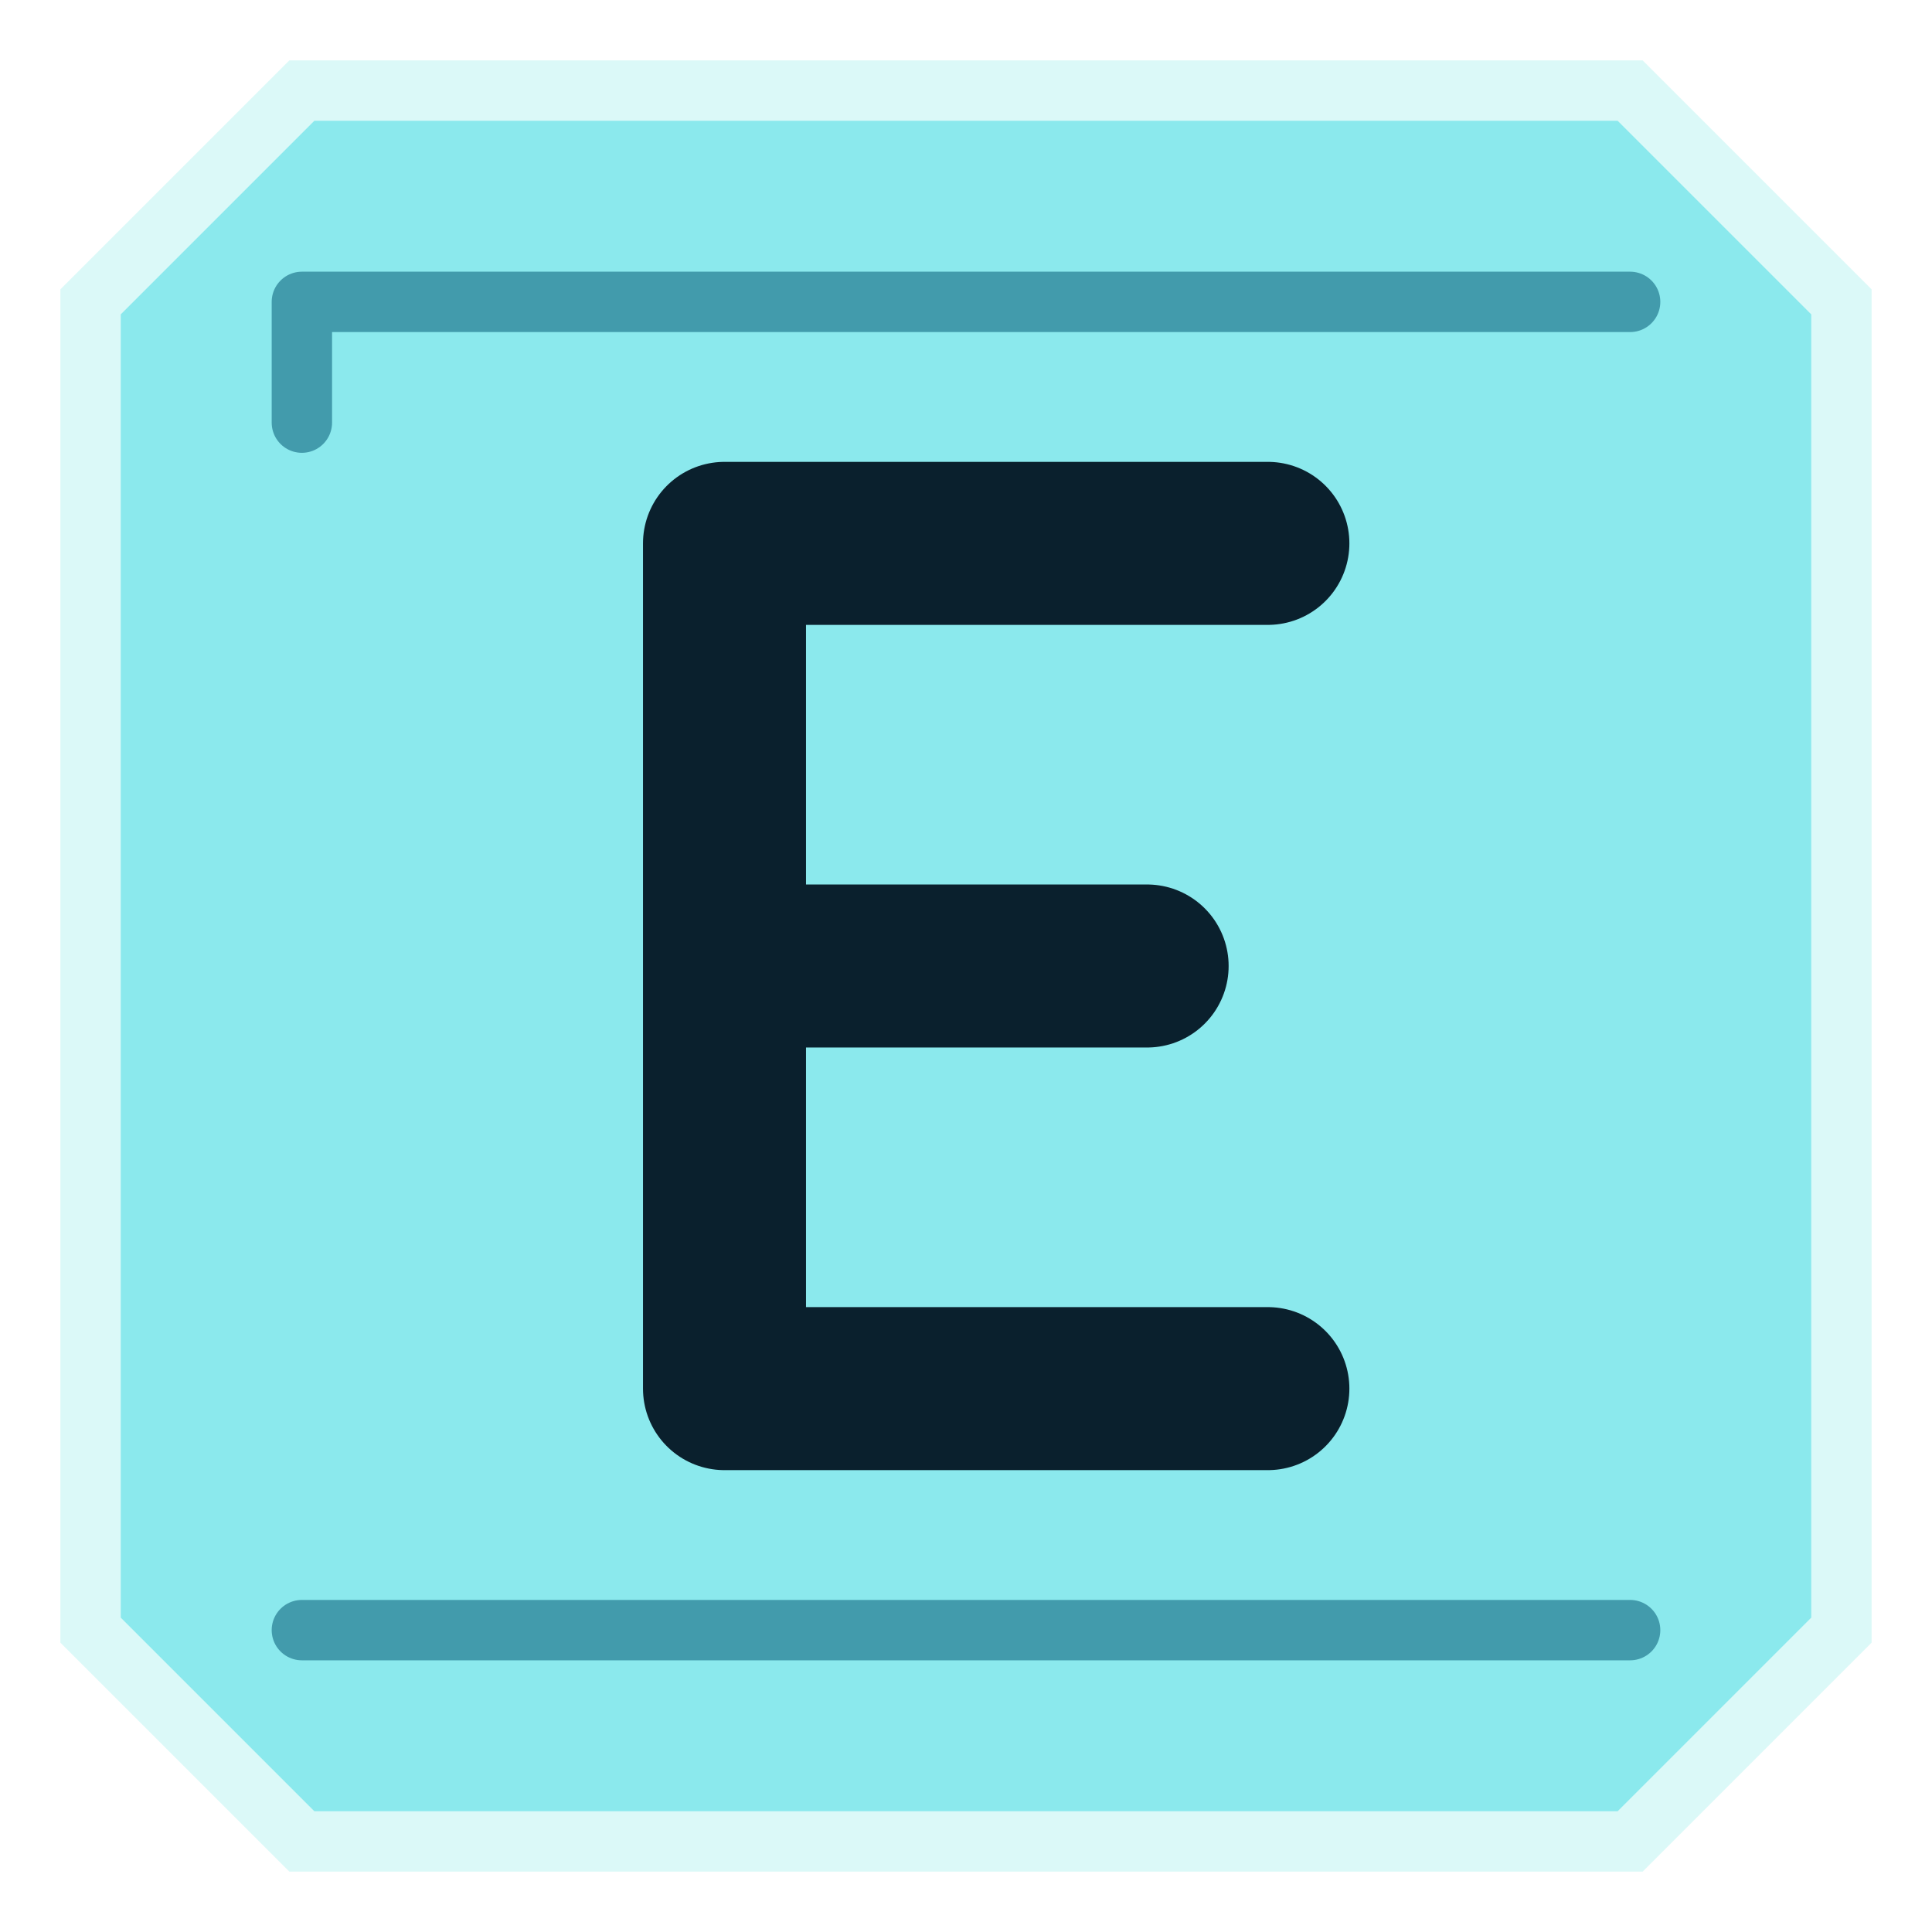
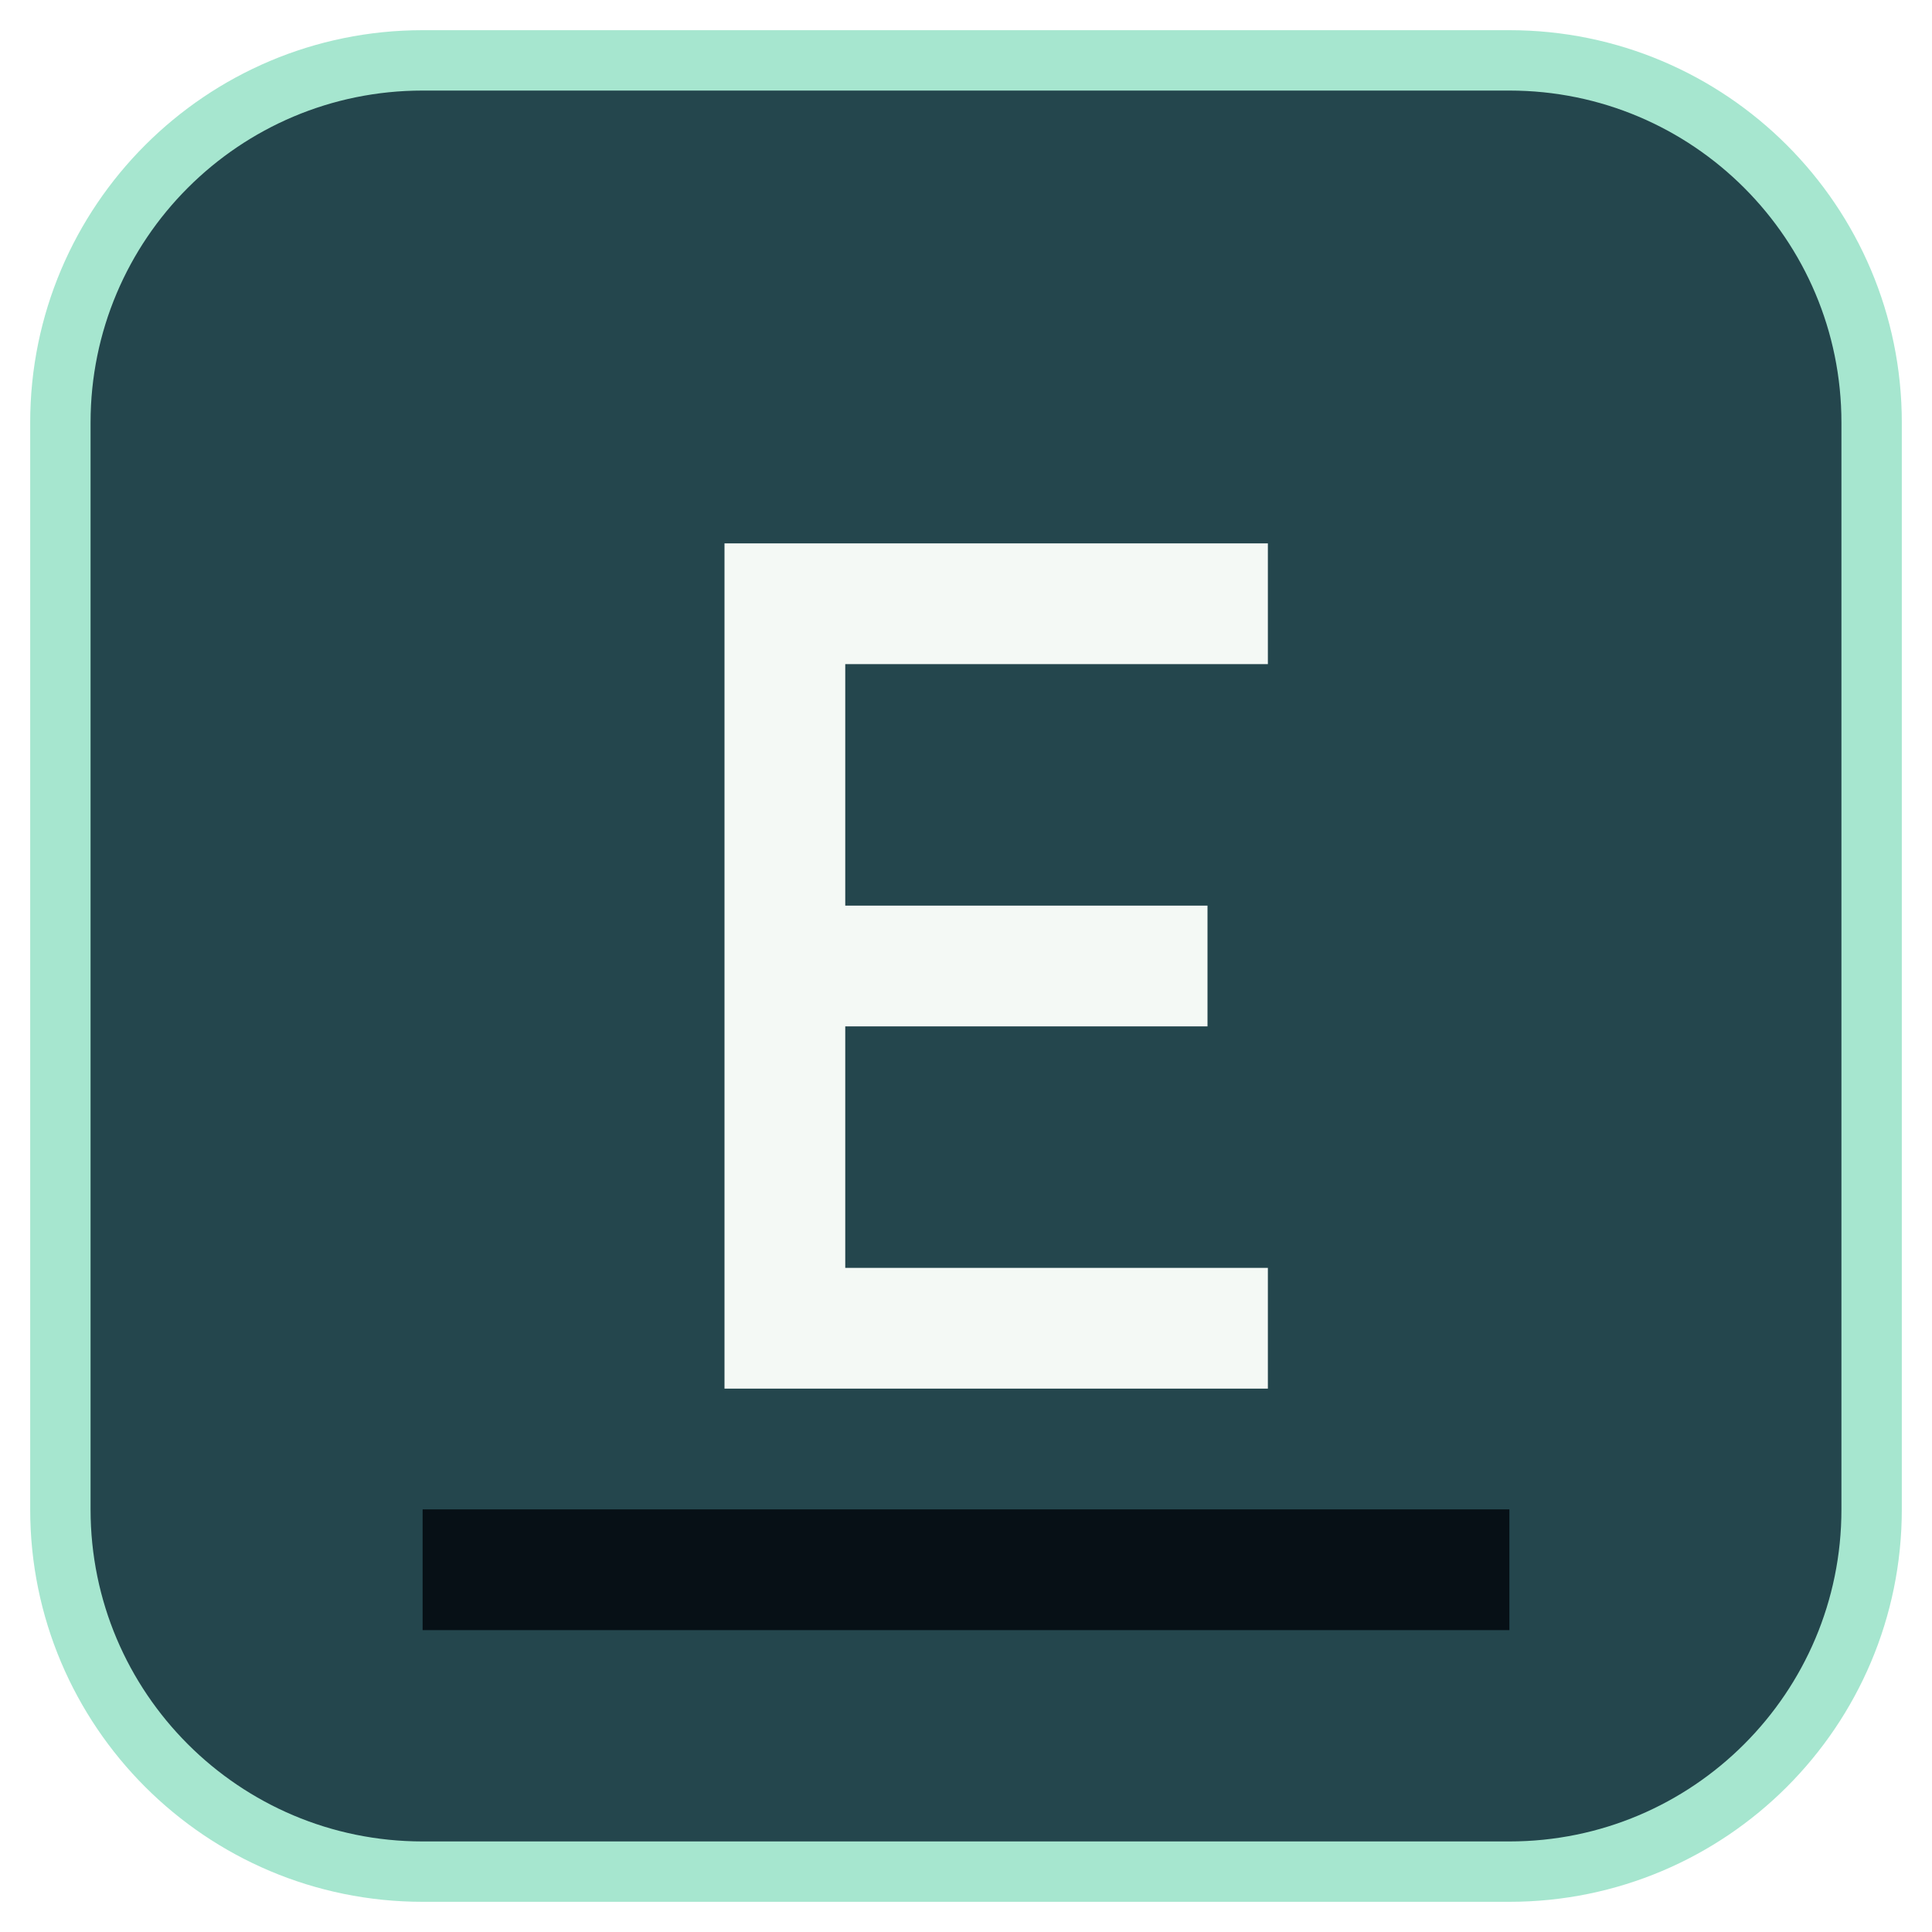
<svg xmlns="http://www.w3.org/2000/svg" width="32" height="32" viewBox="0 0 32 32">
-   <path d="M5 1.5h22l3.5 3.5v22L27 30.5H5L1.5 27V5z" fill="#8be9ed" stroke="#dbf9f8" />
-   <path d="M5 7V5h22m0 22H5" fill="none" stroke="#429bac" stroke-width="1" stroke-linecap="round" stroke-linejoin="round" />
-   <path d="M21 9H12v14h9m-9-7h7" fill="none" stroke="#0a202d" stroke-width="2.7" stroke-linecap="round" stroke-linejoin="round" />
+   <rect x="1" y="1" width="30" height="30" rx="6" fill="#24464d" stroke="#a6e6cf" />
+   <path d="M7 26H25" stroke="#071016" stroke-width="2" />
+   <path d="M21 9H12v14h9v-2h-7v-4h6v-2h-6v-4h7z" fill="#f4f9f5" />
</svg>
